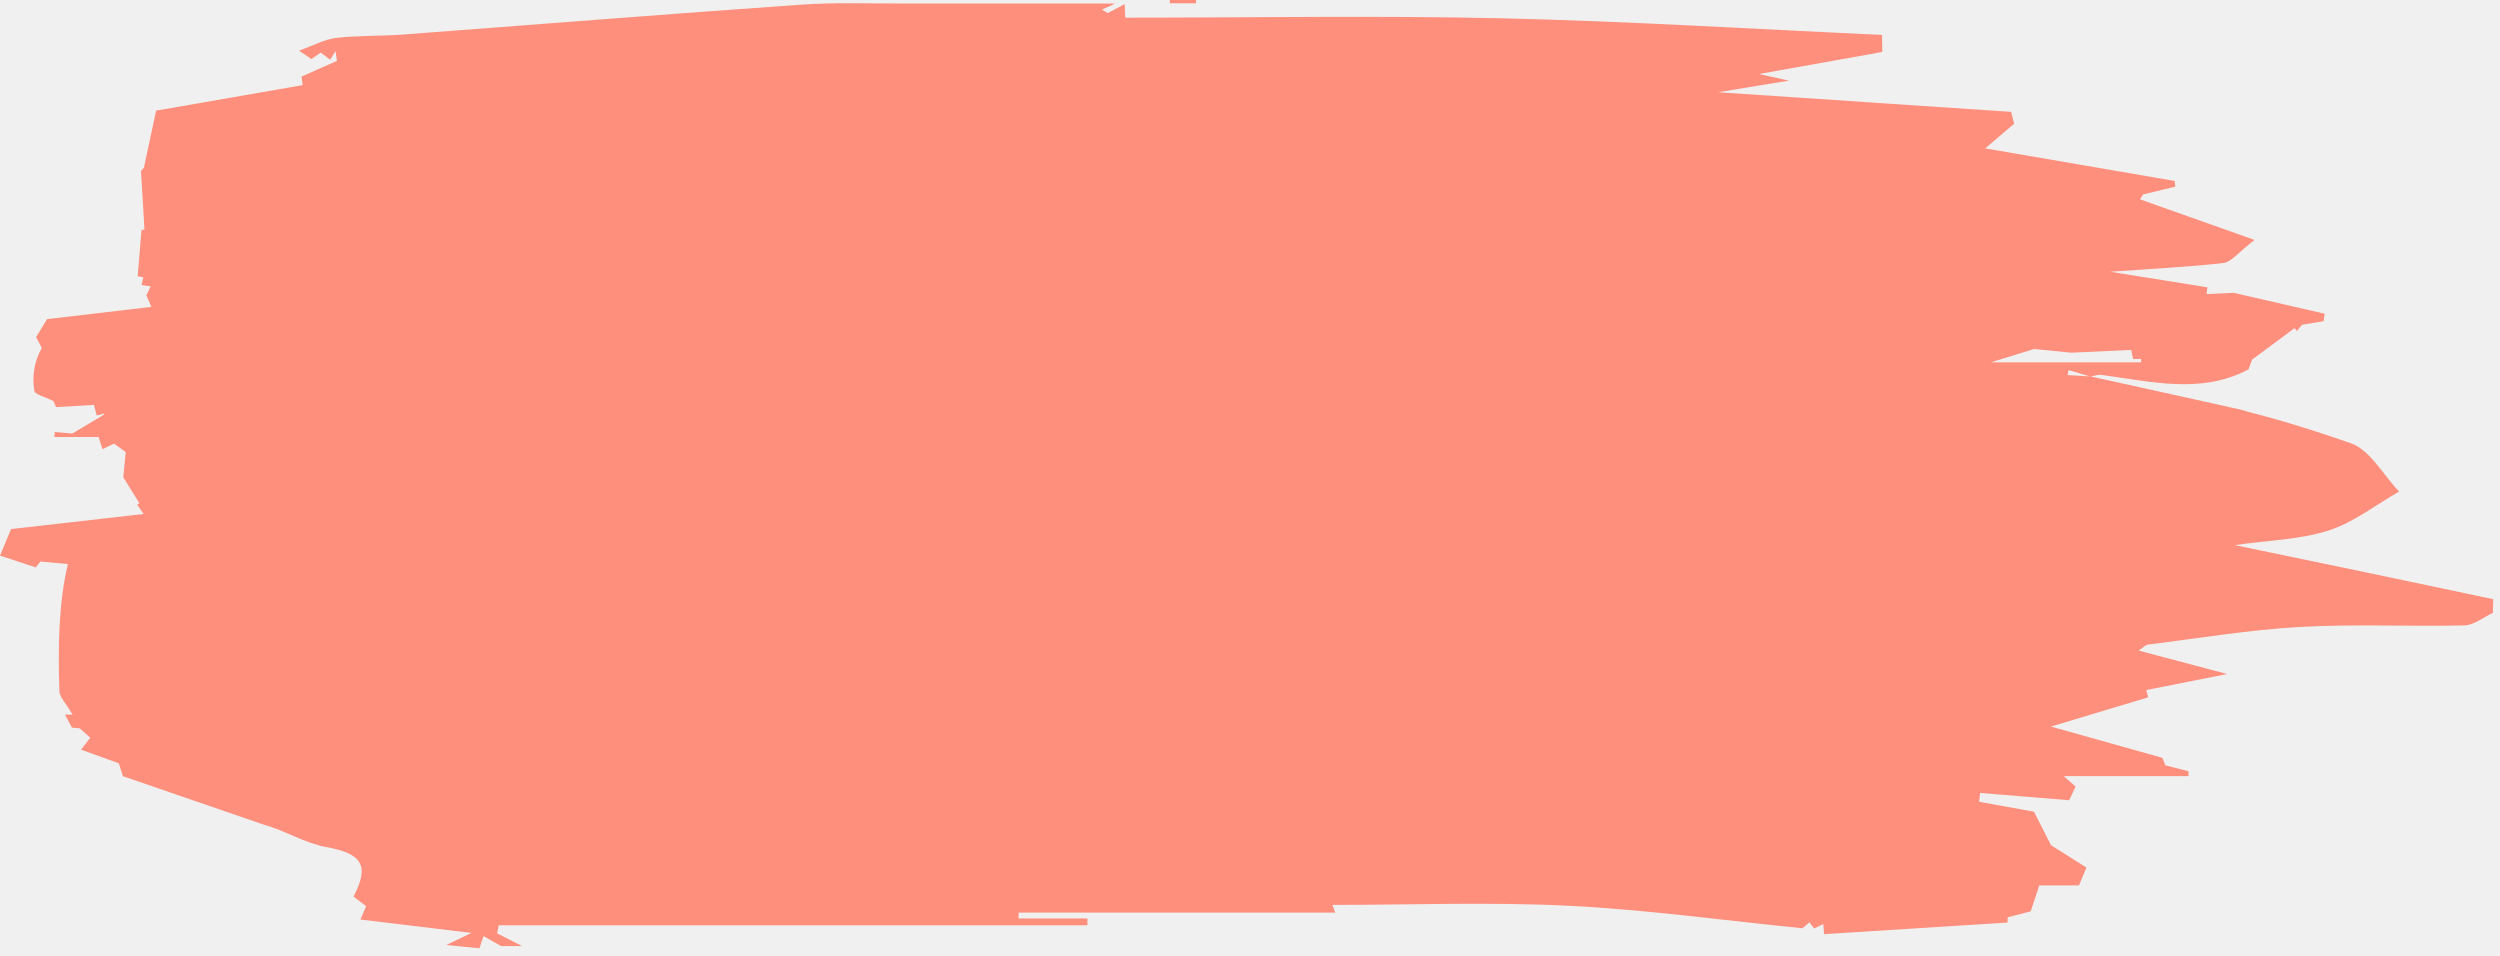
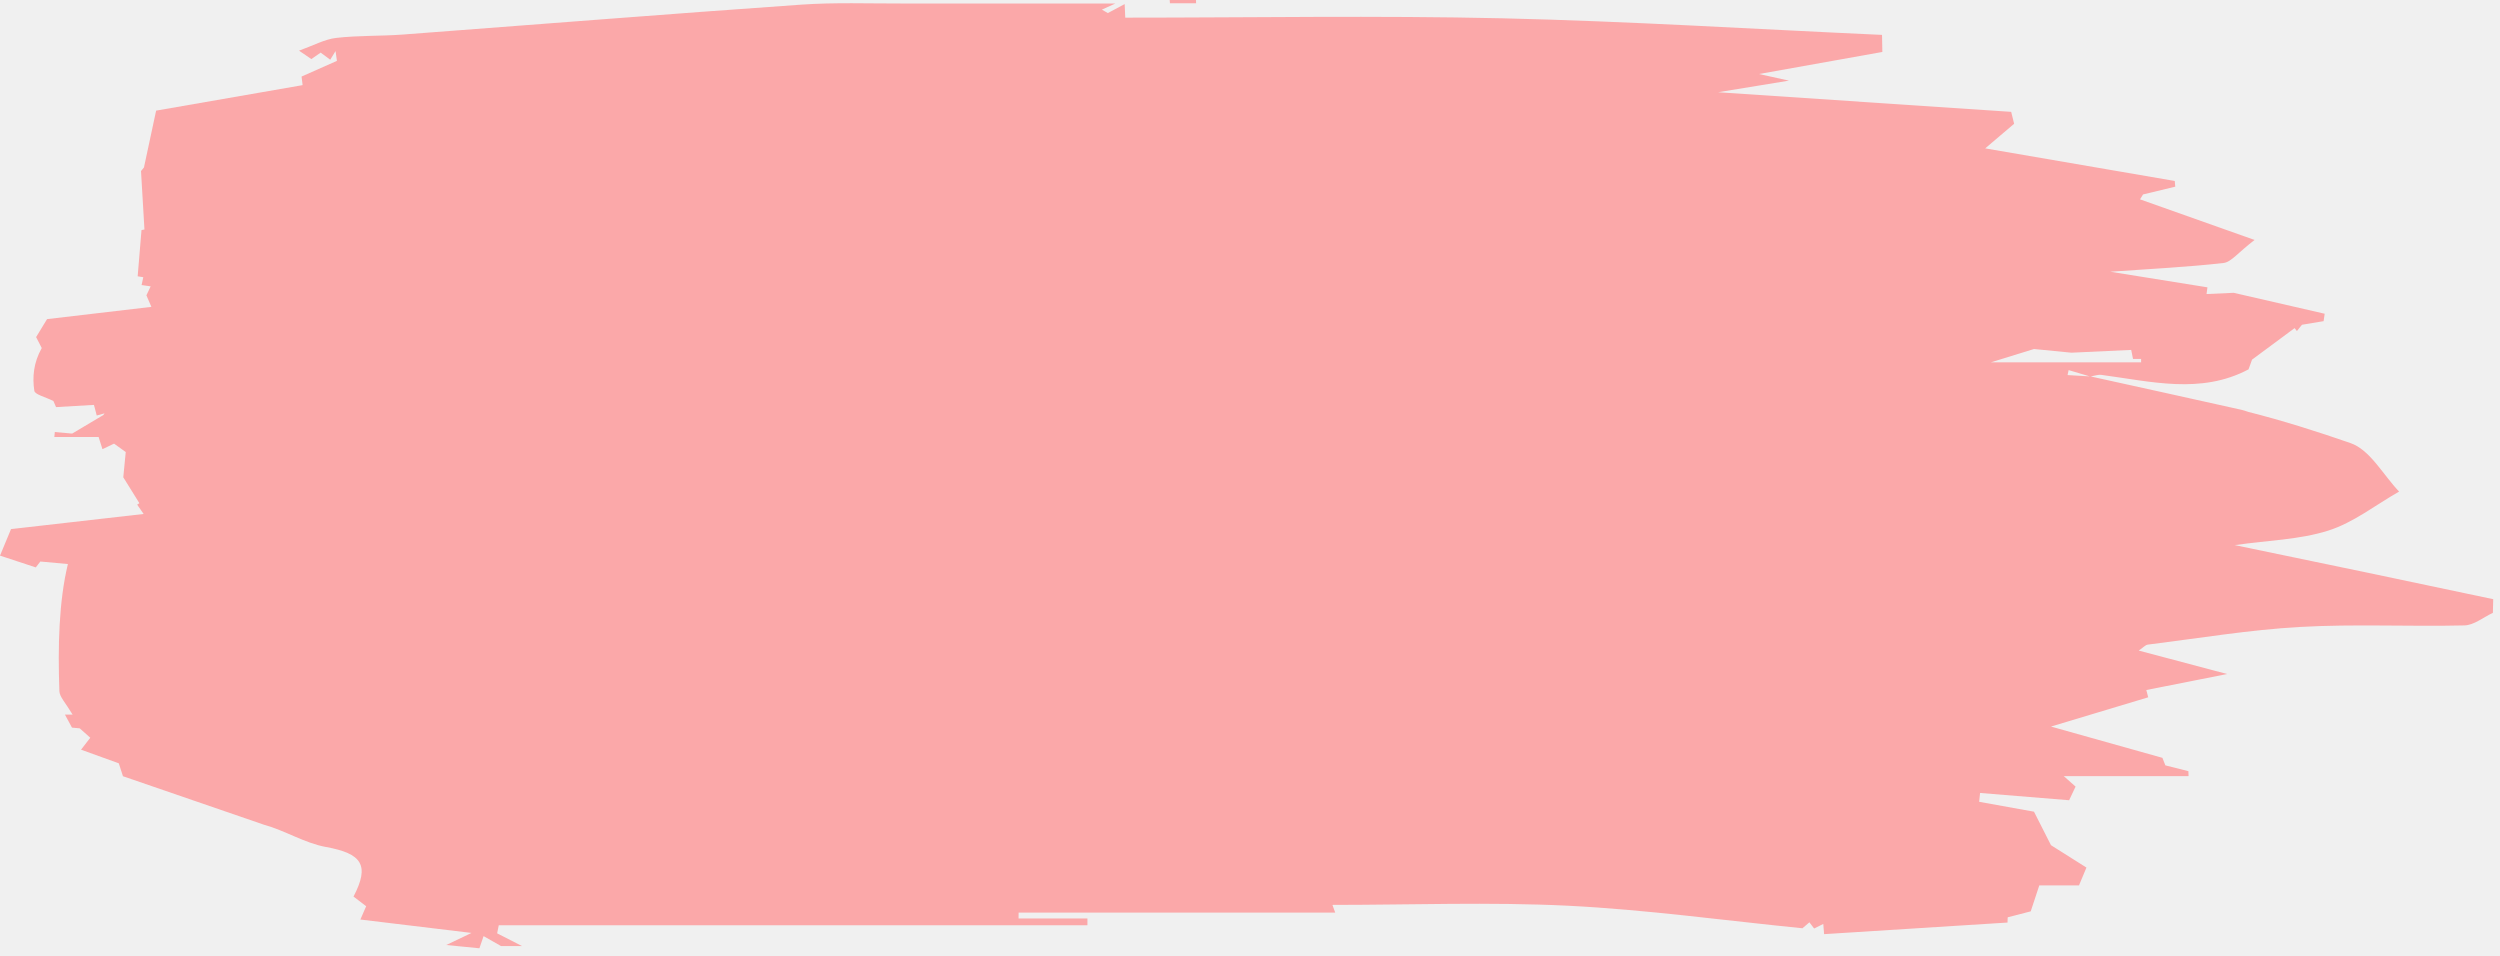
<svg xmlns="http://www.w3.org/2000/svg" width="306" height="117" viewBox="0 0 306 117" fill="none">
  <g clip-path="url(#clip0)">
-     <path d="M273.53 66.72C277.61 66.14 281.47 66.06 285 64.94C288.08 63.96 290.78 61.8 293.65 60.17C291.7 58.13 290.1 55.07 287.72 54.24C283.6 52.81 279.41 51.48 275.17 50.41C274.91 50.32 274.66 50.23 274.4 50.17C268.24 48.79 262.07 47.44 255.91 46.08C256.35 46 256.81 45.83 257.23 45.89C263.29 46.69 269.39 48.3 275.22 45.21C275.41 44.7 275.53 44.36 275.65 44.02C277.39 42.73 279.12 41.45 280.86 40.16C280.95 40.28 281.04 40.4 281.14 40.52C281.38 40.22 281.62 39.93 281.76 39.75C282.75 39.58 283.58 39.44 284.41 39.31C284.45 39.01 284.5 38.7 284.54 38.4C280.57 37.49 276.59 36.57 273.4 35.84C271.78 35.91 270.93 35.95 270.08 35.99C270.12 35.72 270.15 35.44 270.19 35.17C266.54 34.58 262.88 34 258.3 33.26C263.53 32.89 267.86 32.68 272.16 32.19C273.1 32.08 273.92 30.93 275.96 29.37C270.29 27.36 266.12 25.88 261.94 24.4C262.01 24.28 262.2 23.98 262.31 23.8C263.71 23.46 264.98 23.15 266.25 22.85C266.23 22.62 266.21 22.39 266.19 22.15C258.58 20.84 250.97 19.53 242.99 18.16C244.16 17.16 245.34 16.16 246.53 15.15C246.41 14.66 246.29 14.18 246.17 13.69C234.64 12.92 223.1 12.15 210.29 11.29C213.59 10.75 215.72 10.4 218.97 9.87C217.41 9.53 216.27 9.28 215.3 9.06C220.33 8.16 225.37 7.26 230.4 6.36C230.39 5.66 230.37 4.97 230.36 4.27C214.87 3.57 199.4 2.6 183.9 2.24C168.52 1.89 153.12 2.16 137.73 2.16C137.71 1.61 137.68 1.06 137.66 0.5C137 0.86 136.35 1.2 135.6 1.6C135.43 1.5 135.14 1.34 134.87 1.18C135.1 1.08 135.25 1.01 136.52 0.43C126.96 0.43 118.74 0.42 110.51 0.43C106.35 0.44 102.18 0.28 98.04 0.57C81.78 1.71 65.54 3.01 49.29 4.23C46.58 4.43 43.84 4.33 41.15 4.64C39.75 4.8 38.41 5.55 36.6 6.2C37.53 6.84 37.85 7.05 38.11 7.23C38.53 6.94 38.87 6.7 39.25 6.44C39.68 6.76 40.04 7.03 40.42 7.31C40.59 7.03 40.73 6.8 41.07 6.25C41.16 6.89 41.21 7.19 41.24 7.45C39.7 8.13 38.31 8.75 36.91 9.37C36.95 9.72 37 10.07 37.04 10.42C31.02 11.47 25 12.52 19.11 13.54C18.59 15.95 18.17 17.94 17.62 20.5C17.61 20.52 17.18 21.03 17.26 20.94C17.42 23.7 17.55 25.9 17.68 28.09C17.56 28.11 17.44 28.14 17.32 28.16C17.16 30.05 17.01 31.94 16.85 33.82C17.08 33.86 17.31 33.89 17.54 33.93C17.47 34.23 17.41 34.53 17.33 34.89C17.68 34.94 18.01 34.99 18.44 35.05C18.23 35.48 18.07 35.82 17.92 36.15C18.06 36.47 18.17 36.74 18.53 37.56C14.35 38.05 10.4 38.51 5.76 39.06C5.6 39.32 5 40.3 4.42 41.26C4.68 41.77 4.9 42.19 5.11 42.6C4.1 44.4 3.95 46.15 4.2 47.83C4.27 48.3 5.55 48.58 6.54 49.09C6.55 49.1 6.7 49.45 6.86 49.83C8.45 49.74 9.98 49.65 11.5 49.56C11.65 50.12 11.73 50.45 11.84 50.86C12.18 50.76 12.45 50.69 12.8 50.59C12.73 50.68 12.67 50.77 12.62 50.84C12.63 50.83 12.64 50.82 12.65 50.8C11.11 51.72 10.36 52.16 8.83 53.07C8.76 53.06 7.73 52.97 6.71 52.88C6.69 53.08 6.67 53.29 6.65 53.49C8.46 53.49 10.28 53.49 12.07 53.49C12.21 53.95 12.35 54.4 12.54 54.98C13.08 54.72 13.51 54.52 13.96 54.3C14.4 54.61 14.81 54.91 15.39 55.33C15.3 56.29 15.2 57.3 15.09 58.42C15.69 59.38 16.38 60.49 17.06 61.59C16.97 61.65 16.88 61.71 16.79 61.77C17.01 62.08 17.23 62.4 17.58 62.91C11.92 63.56 6.43 64.18 1.35 64.76C0.73 66.28 0.42 67 0 68.01C1.51 68.51 2.92 68.97 4.38 69.45C4.67 69.07 4.93 68.74 4.94 68.73C6.09 68.83 7.21 68.94 8.31 69.04C7.21 73.6 7.07 79.08 7.27 84.61C7.3 85.3 7.99 85.98 8.89 87.47C8.61 87.47 8.36 87.47 7.95 87.47C8.3 88.12 8.56 88.59 8.81 89.06C9.21 89.1 9.56 89.13 9.76 89.15C10.3 89.64 10.73 90.02 11.05 90.3C10.68 90.78 10.32 91.24 9.92 91.76C11.67 92.39 13.15 92.92 14.54 93.43C14.7 93.91 14.8 94.24 15.05 95.01C20.65 96.94 26.47 98.94 32.29 100.94C34.89 101.65 37.29 103.2 39.89 103.67C44.29 104.47 45.29 105.88 43.27 109.74C43.81 110.15 44.36 110.57 44.82 110.92C44.55 111.53 44.35 112 44.11 112.55C48.62 113.09 52.92 113.61 57.71 114.19C56.72 114.67 56.2 114.91 54.62 115.67C56.66 115.87 57.69 115.97 58.68 116.07C58.86 115.54 58.97 115.22 59.19 114.58C59.92 115 60.55 115.36 61.33 115.8C61.84 115.8 62.54 115.8 63.9 115.8C62.5 115.09 61.68 114.67 60.85 114.24C60.92 113.91 60.98 113.58 61.05 113.25C85.07 113.25 109.08 113.25 133.1 113.25C133.1 112.97 133.1 112.69 133.1 112.42C130.29 112.42 127.48 112.42 124.67 112.42C124.67 112.18 124.68 111.94 124.68 111.7C137.56 111.7 150.44 111.7 163.43 111.7C163.26 111.21 163.15 110.91 163.09 110.76C172.71 110.76 182.33 110.39 191.91 110.86C201.49 111.34 211.03 112.66 220.62 113.62C220.88 113.39 221.17 113.15 221.47 112.89C221.69 113.18 221.86 113.4 222.05 113.65C222.48 113.43 222.82 113.26 223.17 113.09C223.2 113.51 223.23 113.92 223.27 114.34C230.75 113.87 238.24 113.39 245.72 112.92C245.73 112.71 245.73 112.49 245.74 112.28C246.72 112.03 247.7 111.77 248.56 111.55C248.96 110.33 249.3 109.31 249.61 108.37C251.44 108.37 252.97 108.37 254.47 108.37C254.8 107.57 255.07 106.94 255.38 106.19C253.81 105.2 252.36 104.28 251.04 103.45C250.27 101.93 249.55 100.51 248.96 99.35C246.51 98.91 244.38 98.53 242.25 98.14C242.29 97.78 242.33 97.42 242.36 97.06C246.02 97.36 249.68 97.66 253.26 97.95C253.6 97.23 253.82 96.78 254.05 96.28C253.7 95.97 253.4 95.71 252.61 95C258.06 95 262.97 95 267.88 95C267.87 94.8 267.86 94.59 267.86 94.39C266.95 94.16 266.03 93.93 265.04 93.68C264.93 93.39 264.79 93.04 264.68 92.76C259.84 91.4 255.09 90.07 251.04 88.93C254.63 87.85 258.79 86.6 262.94 85.35C262.86 85.05 262.79 84.75 262.71 84.46C265.71 83.87 268.7 83.27 272.6 82.5C268.4 81.39 265.25 80.55 261.78 79.63C262.35 79.25 262.6 78.93 262.9 78.9C269.1 78.13 275.29 77.09 281.51 76.74C288.2 76.36 294.94 76.71 301.65 76.55C302.82 76.52 303.97 75.55 305.13 75.01C305.14 74.45 305.15 73.9 305.17 73.34C294.79 71.13 284.4 68.97 273.53 66.72ZM12.52 50.99C12.48 51.05 12.47 51.06 12.52 50.99V50.99ZM253.07 45.91C253.11 45.71 253.16 45.5 253.2 45.3C254.06 45.56 254.93 45.82 255.79 46.07C254.88 46.02 253.98 45.96 253.07 45.91ZM248.96 42.72C250.69 42.89 252.59 43.08 253.54 43.17C256.57 43.03 258.68 42.93 260.86 42.83C260.96 43.32 261.02 43.6 261.08 43.93C261.42 43.93 261.75 43.93 262.07 43.93C262.07 44.07 262.07 44.21 262.07 44.35C256.2 44.35 250.34 44.35 243.68 44.35C245.88 43.67 247.29 43.23 248.96 42.72ZM8.98 87.36C8.99 87.4 8.99 87.43 9 87.47C8.99 87.42 8.98 87.39 8.98 87.36ZM8.95 87.18C8.95 87.19 8.95 87.21 8.96 87.23C8.95 87.21 8.95 87.19 8.95 87.18Z" fill="#FF8F7D" />
-     <path d="M146.4 0.4C146.4 0.27 146.4 0.13 146.39 0C145.32 0 144.24 0 143.17 0C143.18 0.13 143.19 0.27 143.2 0.4C144.27 0.4 145.33 0.4 146.4 0.4Z" fill="#FF8F7D" />
+     <path d="M273.53 66.72C277.61 66.14 281.47 66.06 285 64.94C288.08 63.96 290.78 61.8 293.65 60.17C291.7 58.13 290.1 55.07 287.72 54.24C283.6 52.81 279.41 51.48 275.17 50.41C274.91 50.32 274.66 50.23 274.4 50.17C268.24 48.79 262.07 47.44 255.91 46.08C256.35 46 256.81 45.83 257.23 45.89C263.29 46.69 269.39 48.3 275.22 45.21C275.41 44.7 275.53 44.36 275.65 44.02C277.39 42.73 279.12 41.45 280.86 40.16C280.95 40.28 281.04 40.4 281.14 40.52C281.38 40.22 281.62 39.93 281.76 39.75C282.75 39.58 283.58 39.44 284.41 39.31C284.45 39.01 284.5 38.7 284.54 38.4C280.57 37.49 276.59 36.57 273.4 35.84C271.78 35.91 270.93 35.95 270.08 35.99C270.12 35.72 270.15 35.44 270.19 35.17C266.54 34.58 262.88 34 258.3 33.26C263.53 32.89 267.86 32.68 272.16 32.19C273.1 32.08 273.92 30.93 275.96 29.37C270.29 27.36 266.12 25.88 261.94 24.4C262.01 24.28 262.2 23.98 262.31 23.8C263.71 23.46 264.98 23.15 266.25 22.85C266.23 22.62 266.21 22.39 266.19 22.15C258.58 20.84 250.97 19.53 242.99 18.16C244.16 17.16 245.34 16.16 246.53 15.15C246.41 14.66 246.29 14.18 246.17 13.69C234.64 12.92 223.1 12.15 210.29 11.29C213.59 10.75 215.72 10.4 218.97 9.87C217.41 9.53 216.27 9.28 215.3 9.06C220.33 8.16 225.37 7.26 230.4 6.36C230.39 5.66 230.37 4.97 230.36 4.27C214.87 3.57 199.4 2.6 183.9 2.24C168.52 1.89 153.12 2.16 137.73 2.16C137.71 1.61 137.68 1.06 137.66 0.5C137 0.86 136.35 1.2 135.6 1.6C135.43 1.5 135.14 1.34 134.87 1.18C135.1 1.08 135.25 1.01 136.52 0.43C126.96 0.43 118.74 0.42 110.51 0.43C106.35 0.44 102.18 0.28 98.04 0.57C81.78 1.71 65.54 3.01 49.29 4.23C46.58 4.43 43.84 4.33 41.15 4.64C39.75 4.8 38.41 5.55 36.6 6.2C37.53 6.84 37.85 7.05 38.11 7.23C38.53 6.94 38.87 6.7 39.25 6.44C39.68 6.76 40.04 7.03 40.42 7.31C40.59 7.03 40.73 6.8 41.07 6.25C41.16 6.89 41.21 7.19 41.24 7.45C39.7 8.13 38.31 8.75 36.91 9.37C36.95 9.72 37 10.07 37.04 10.42C31.02 11.47 25 12.52 19.11 13.54C18.59 15.95 18.17 17.94 17.62 20.5C17.61 20.52 17.18 21.03 17.26 20.94C17.42 23.7 17.55 25.9 17.68 28.09C17.56 28.11 17.44 28.14 17.32 28.16C17.16 30.05 17.01 31.94 16.85 33.82C17.08 33.86 17.31 33.89 17.54 33.93C17.47 34.23 17.41 34.53 17.33 34.89C17.68 34.94 18.01 34.99 18.44 35.05C18.23 35.48 18.07 35.82 17.92 36.15C18.06 36.47 18.17 36.74 18.53 37.56C14.35 38.05 10.4 38.51 5.76 39.06C5.6 39.32 5 40.3 4.42 41.26C4.68 41.77 4.9 42.19 5.11 42.6C4.1 44.4 3.95 46.15 4.2 47.83C4.27 48.3 5.55 48.58 6.54 49.09C6.55 49.1 6.7 49.45 6.86 49.83C8.45 49.74 9.98 49.65 11.5 49.56C11.65 50.12 11.73 50.45 11.84 50.86C12.18 50.76 12.45 50.69 12.8 50.59C12.73 50.68 12.67 50.77 12.62 50.84C12.63 50.83 12.64 50.82 12.65 50.8C11.11 51.72 10.36 52.16 8.83 53.07C8.76 53.06 7.73 52.97 6.71 52.88C6.69 53.08 6.67 53.29 6.65 53.49C8.46 53.49 10.28 53.49 12.07 53.49C12.21 53.95 12.35 54.4 12.54 54.98C13.08 54.72 13.51 54.52 13.96 54.3C14.4 54.61 14.81 54.91 15.39 55.33C15.3 56.29 15.2 57.3 15.09 58.42C15.69 59.38 16.38 60.49 17.06 61.59C16.97 61.65 16.88 61.71 16.79 61.77C17.01 62.08 17.23 62.4 17.58 62.91C11.92 63.56 6.43 64.18 1.35 64.76C0.73 66.28 0.42 67 0 68.01C1.51 68.51 2.92 68.97 4.38 69.45C4.67 69.07 4.93 68.74 4.94 68.73C6.09 68.83 7.21 68.94 8.31 69.04C7.21 73.6 7.07 79.08 7.27 84.61C7.3 85.3 7.99 85.98 8.89 87.47C8.61 87.47 8.36 87.47 7.95 87.47C8.3 88.12 8.56 88.59 8.81 89.06C9.21 89.1 9.56 89.13 9.76 89.15C10.3 89.64 10.73 90.02 11.05 90.3C10.68 90.78 10.32 91.24 9.92 91.76C11.67 92.39 13.15 92.92 14.54 93.43C14.7 93.91 14.8 94.24 15.05 95.01C20.65 96.94 26.47 98.94 32.29 100.94C34.89 101.65 37.29 103.2 39.89 103.67C44.29 104.47 45.29 105.88 43.27 109.74C43.81 110.15 44.36 110.57 44.82 110.92C44.55 111.53 44.35 112 44.11 112.55C48.62 113.09 52.92 113.61 57.71 114.19C56.72 114.67 56.2 114.91 54.62 115.67C56.66 115.87 57.69 115.97 58.68 116.07C58.86 115.54 58.97 115.22 59.19 114.58C59.92 115 60.55 115.36 61.33 115.8C61.84 115.8 62.54 115.8 63.9 115.8C62.5 115.09 61.68 114.67 60.85 114.24C60.92 113.91 60.98 113.58 61.05 113.25C85.07 113.25 109.08 113.25 133.1 113.25C133.1 112.97 133.1 112.69 133.1 112.42C130.29 112.42 127.48 112.42 124.67 112.42C124.67 112.18 124.68 111.94 124.68 111.7C137.56 111.7 150.44 111.7 163.43 111.7C163.26 111.21 163.15 110.91 163.09 110.76C172.71 110.76 182.33 110.39 191.91 110.86C201.49 111.34 211.03 112.66 220.62 113.62C220.88 113.39 221.17 113.15 221.47 112.89C221.69 113.18 221.86 113.4 222.05 113.65C222.48 113.43 222.82 113.26 223.17 113.09C223.2 113.51 223.23 113.92 223.27 114.34C230.75 113.87 238.24 113.39 245.72 112.92C245.73 112.71 245.73 112.49 245.74 112.28C246.72 112.03 247.7 111.77 248.56 111.55C248.96 110.33 249.3 109.31 249.61 108.37C251.44 108.37 252.97 108.37 254.47 108.37C254.8 107.57 255.07 106.94 255.38 106.19C253.81 105.2 252.36 104.28 251.04 103.45C250.27 101.93 249.55 100.51 248.96 99.35C246.51 98.91 244.38 98.53 242.25 98.14C242.29 97.78 242.33 97.42 242.36 97.06C246.02 97.36 249.68 97.66 253.26 97.95C253.6 97.23 253.82 96.78 254.05 96.28C253.7 95.97 253.4 95.71 252.61 95C258.06 95 262.97 95 267.88 95C267.87 94.8 267.86 94.59 267.86 94.39C266.95 94.16 266.03 93.93 265.04 93.68C264.93 93.39 264.79 93.04 264.68 92.76C259.84 91.4 255.09 90.07 251.04 88.93C254.63 87.85 258.79 86.6 262.94 85.35C262.86 85.05 262.79 84.75 262.71 84.46C265.71 83.87 268.7 83.27 272.6 82.5C268.4 81.39 265.25 80.55 261.78 79.63C262.35 79.25 262.6 78.93 262.9 78.9C269.1 78.13 275.29 77.09 281.51 76.74C288.2 76.36 294.94 76.71 301.65 76.55C302.82 76.52 303.97 75.55 305.13 75.01C305.14 74.45 305.15 73.9 305.17 73.34C294.79 71.13 284.4 68.97 273.53 66.72ZM12.52 50.99C12.48 51.05 12.47 51.06 12.52 50.99V50.99ZM253.07 45.91C253.11 45.71 253.16 45.5 253.2 45.3C254.06 45.56 254.93 45.82 255.79 46.07C254.88 46.02 253.98 45.96 253.07 45.91ZM248.96 42.72C250.69 42.89 252.59 43.08 253.54 43.17C256.57 43.03 258.68 42.93 260.86 42.83C260.96 43.32 261.02 43.6 261.08 43.93C261.42 43.93 261.75 43.93 262.07 43.93C262.07 44.07 262.07 44.21 262.07 44.35C256.2 44.35 250.34 44.35 243.68 44.35C245.88 43.67 247.29 43.23 248.96 42.72ZM8.98 87.36C8.99 87.4 8.99 87.43 9 87.47C8.99 87.42 8.98 87.39 8.98 87.36ZM8.95 87.18C8.95 87.19 8.95 87.21 8.96 87.23C8.95 87.21 8.95 87.19 8.95 87.18Z" fill="#FBA8A9" />
+     <path d="M146.4 0.4C146.4 0.27 146.4 0.13 146.39 0C145.32 0 144.24 0 143.17 0C143.18 0.13 143.19 0.27 143.2 0.4C144.27 0.4 145.33 0.4 146.4 0.4Z" fill="#FBA8A9" />
  </g>
  <defs>
    <clipPath id="clip0">
      <rect width="305.18" height="116.05" fill="white" />
    </clipPath>
  </defs>
</svg>
